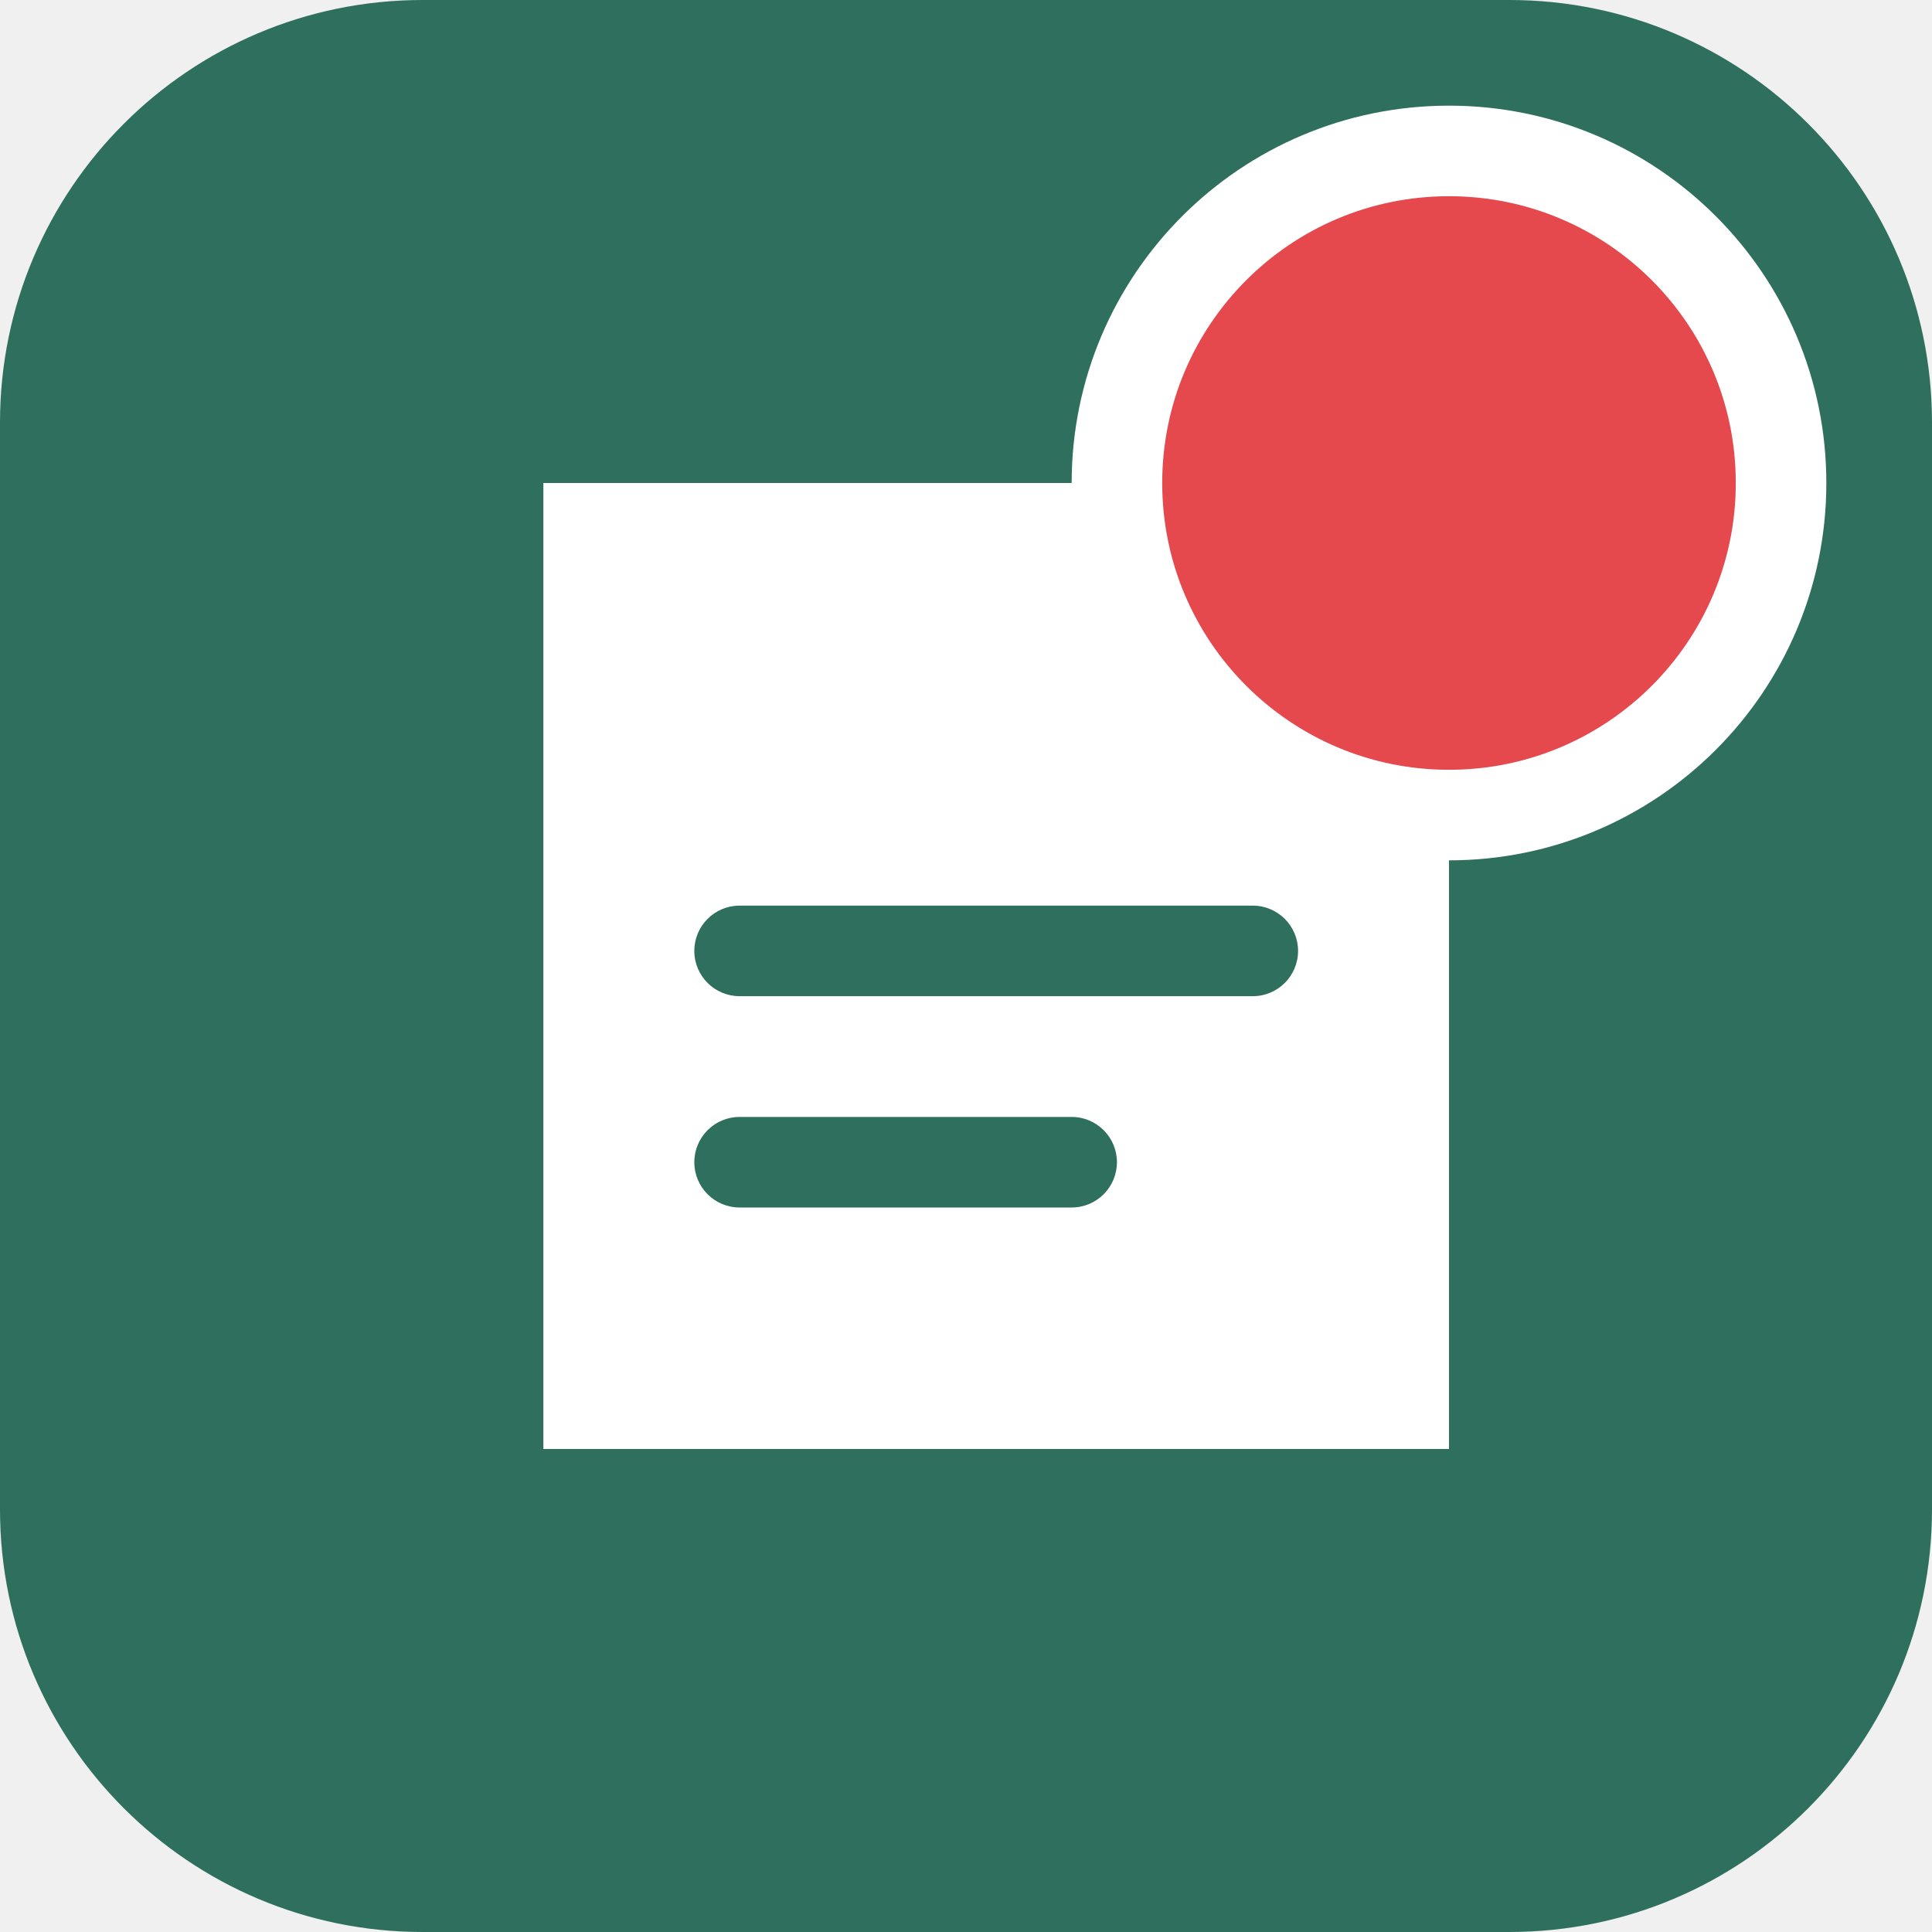
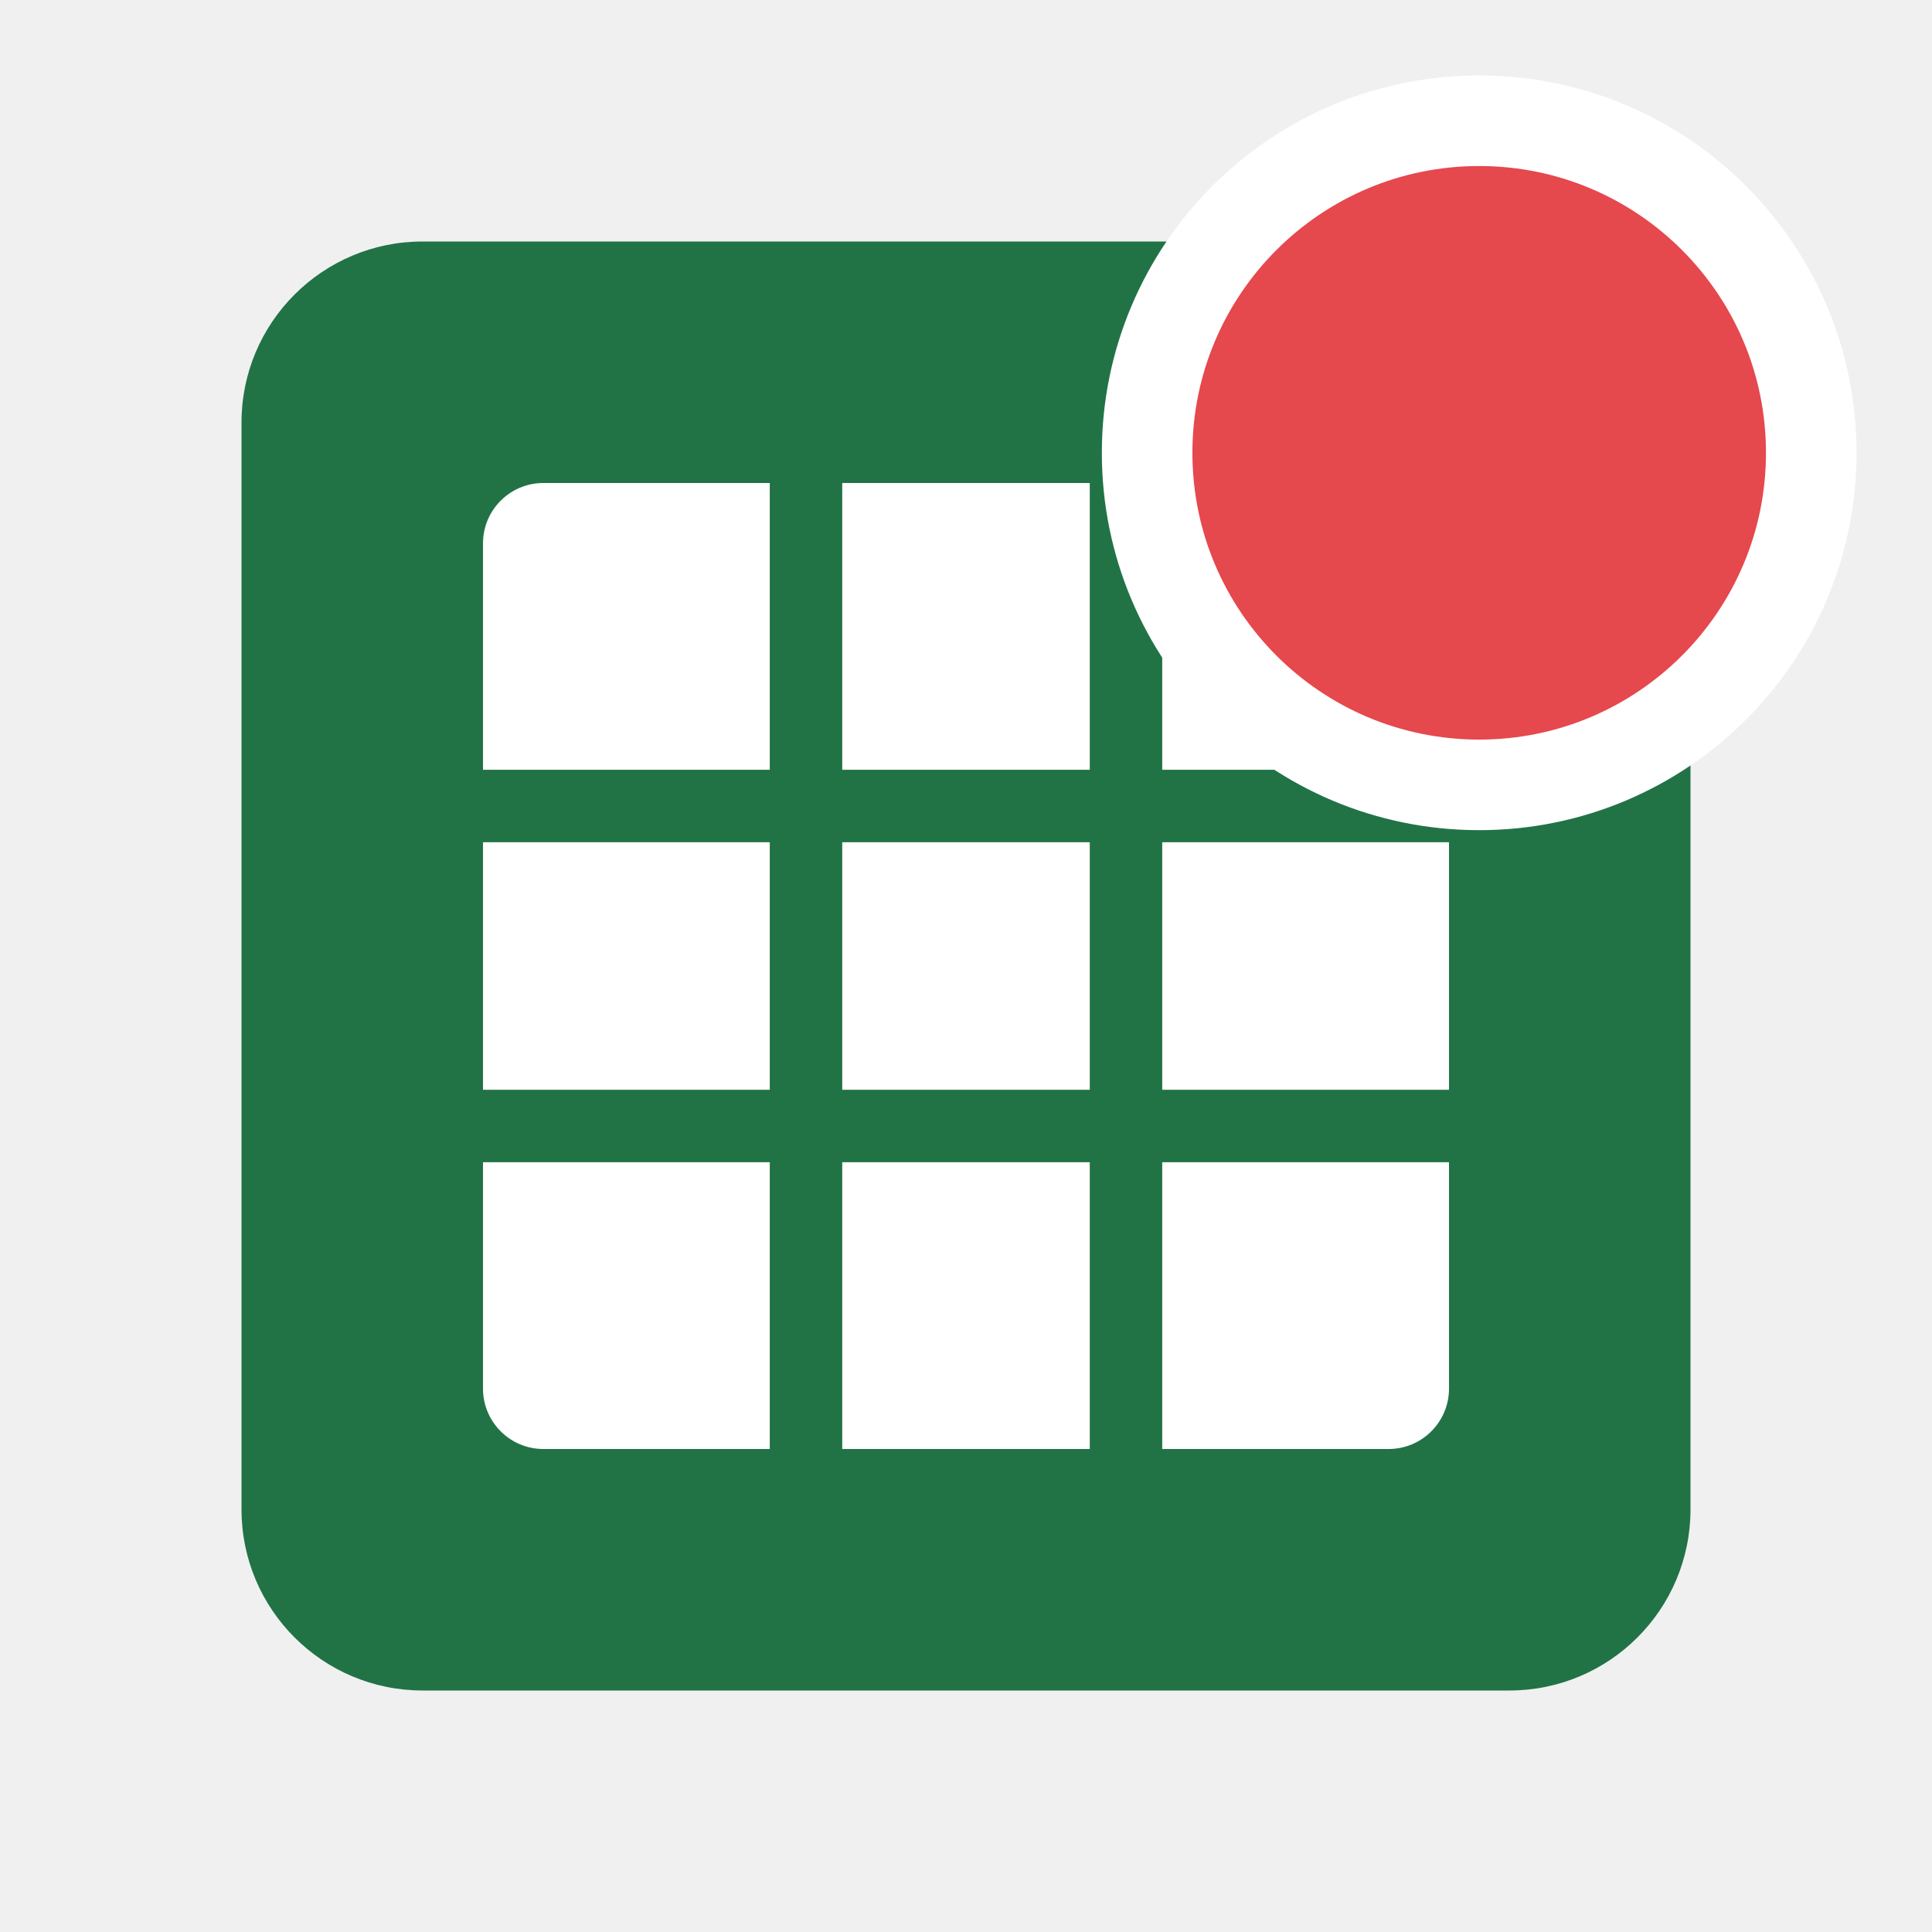
<svg xmlns="http://www.w3.org/2000/svg" viewBox="0 0 64 64">
-   <rect width="64" height="64" rx="14" fill="#2f6f5e" />
-   <path d="M18 16h22l8 8v24H18z" fill="#fff" />
-   <path d="M40 16v8h8z" fill="#cfe5dd" />
-   <rect x="23" y="30" width="20" height="3" rx="1.5" fill="#2f6f5e" />
-   <rect x="23" y="37" width="14" height="3" rx="1.5" fill="#2f6f5e" />
-   <circle cx="48" cy="16" r="11" fill="#e5484d" stroke="#fff" stroke-width="3" />
+   <rect x="8" y="8" width="48" height="48" rx="6" fill="#217346" />
+   <rect x="16" y="16" width="32" height="32" rx="2" fill="#fff" />
+   <path d="M16 26.7h32M16 37.3h32M26.7 16v32M37.3 16v32" stroke="#217346" stroke-width="2.4" />
+   <circle cx="49" cy="15" r="11" fill="#e5484d" stroke="#fff" stroke-width="3" />
</svg>
